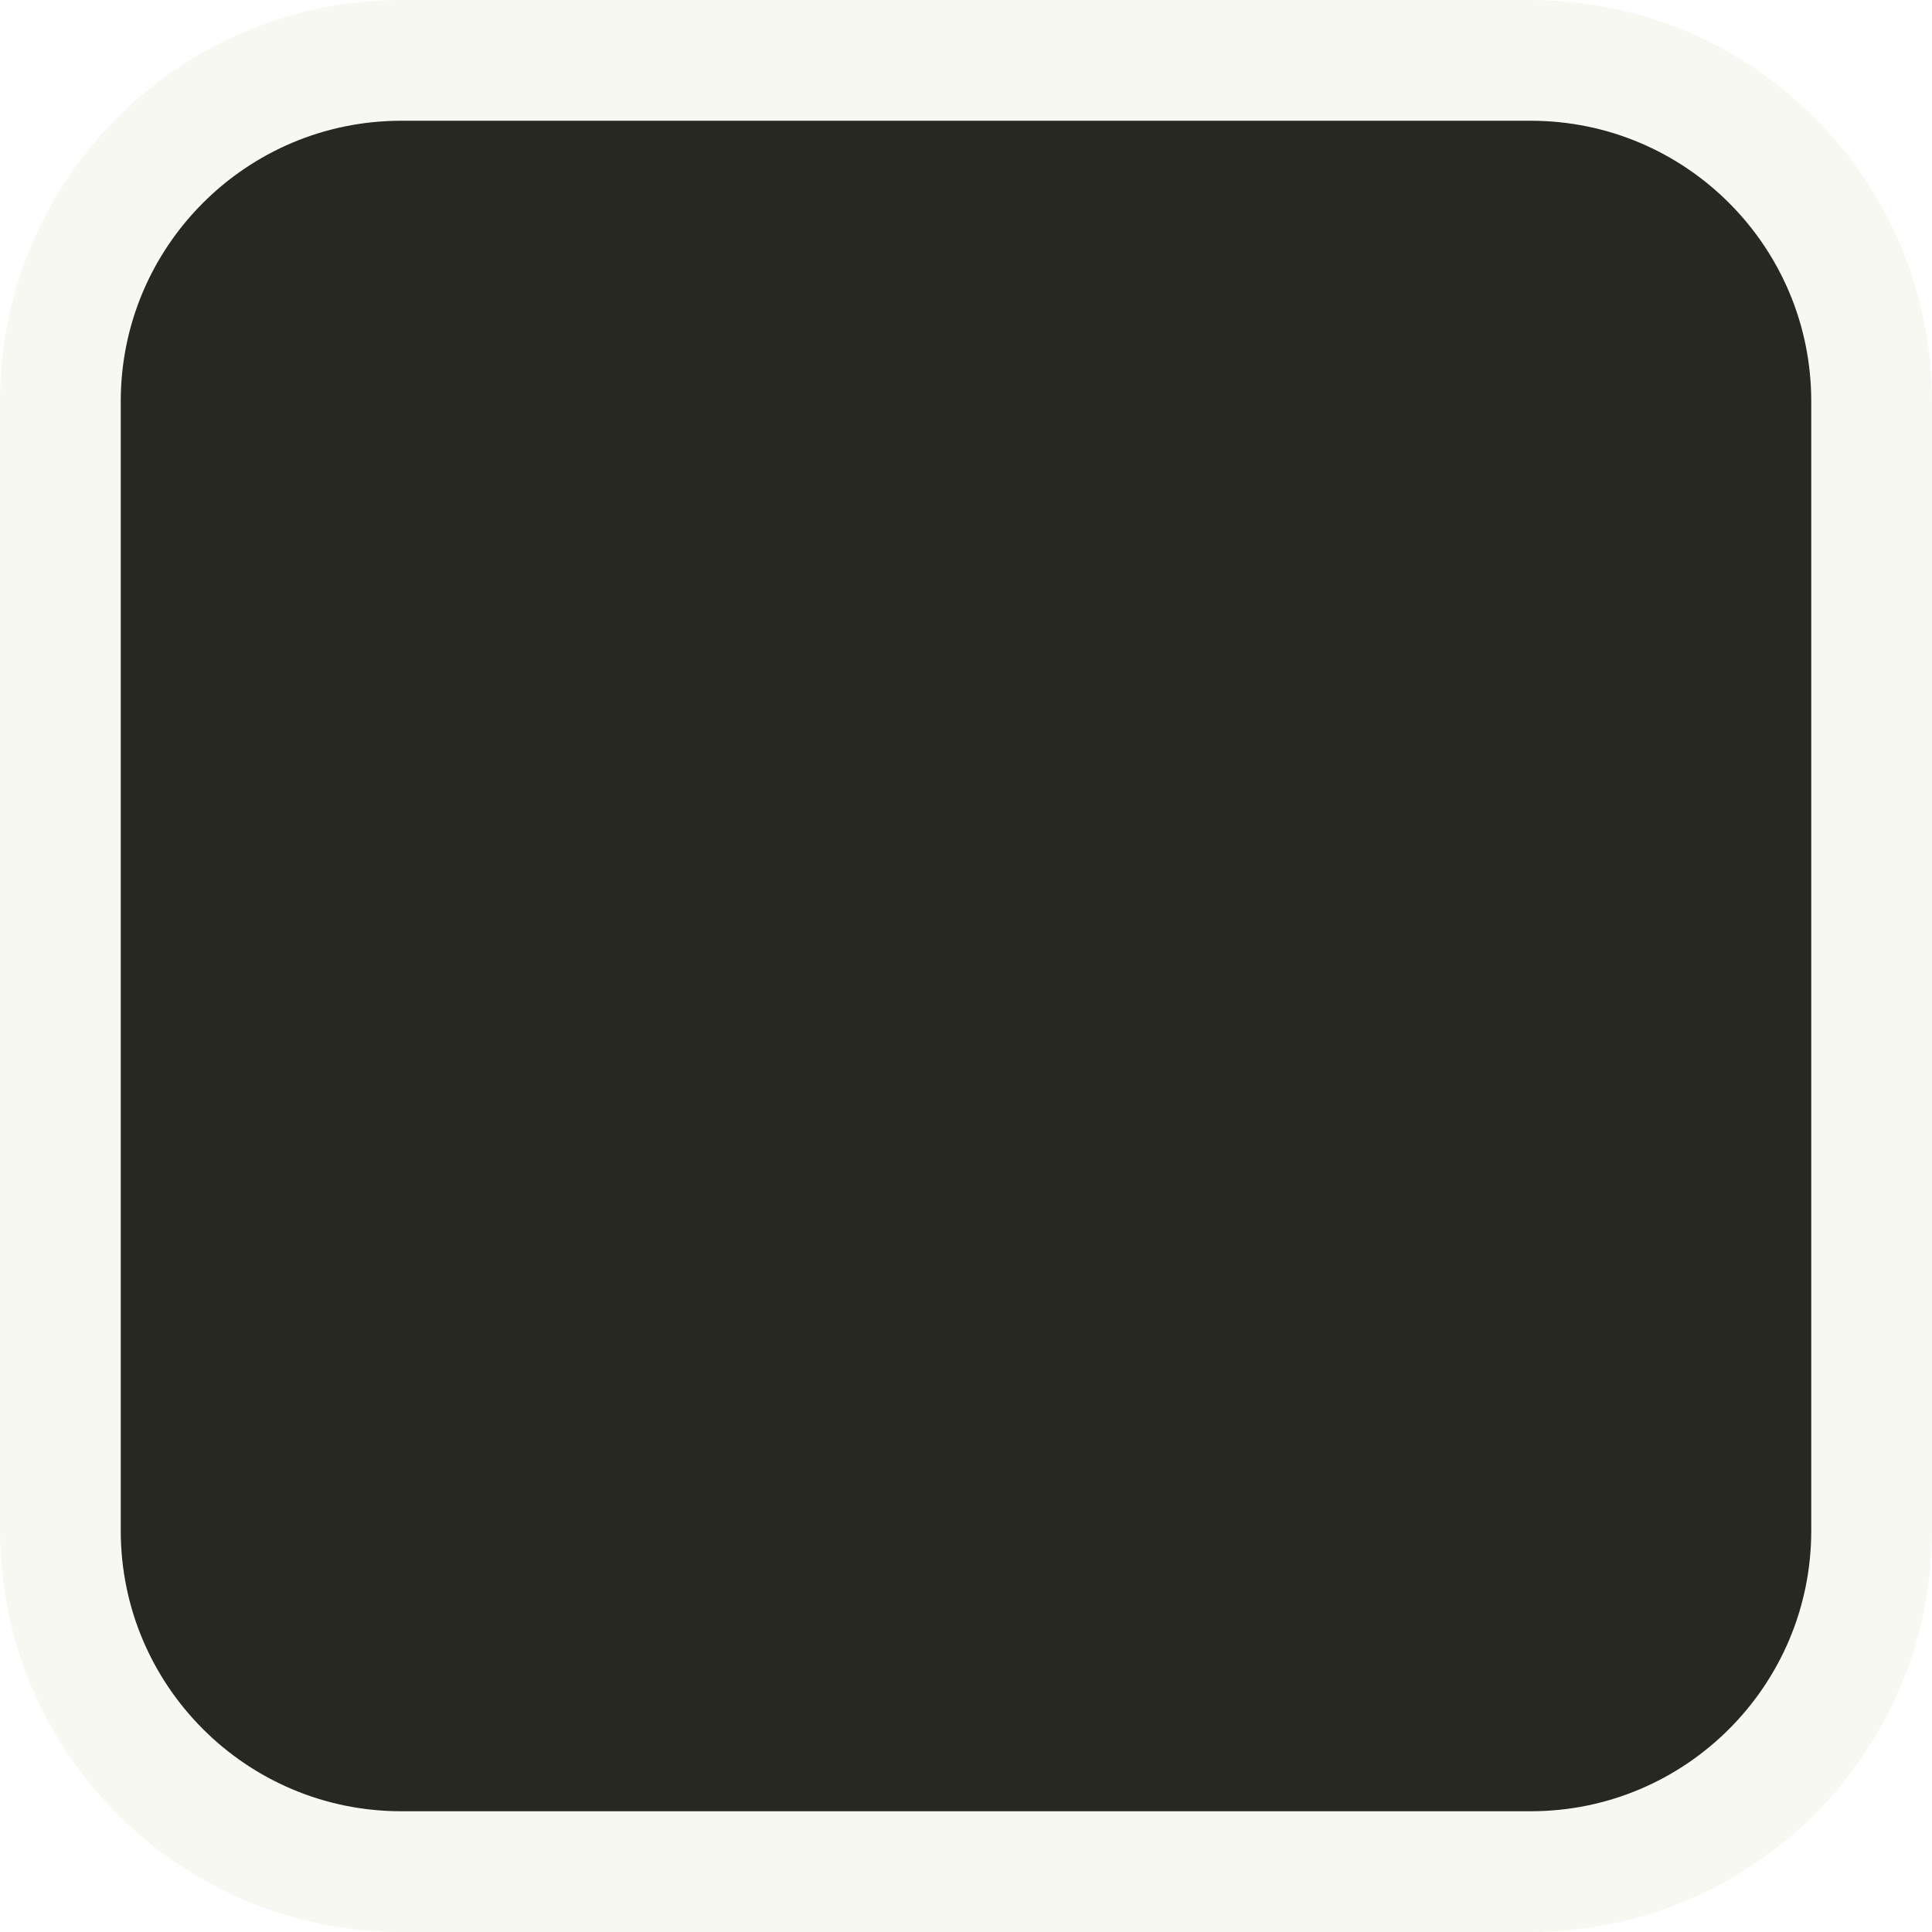
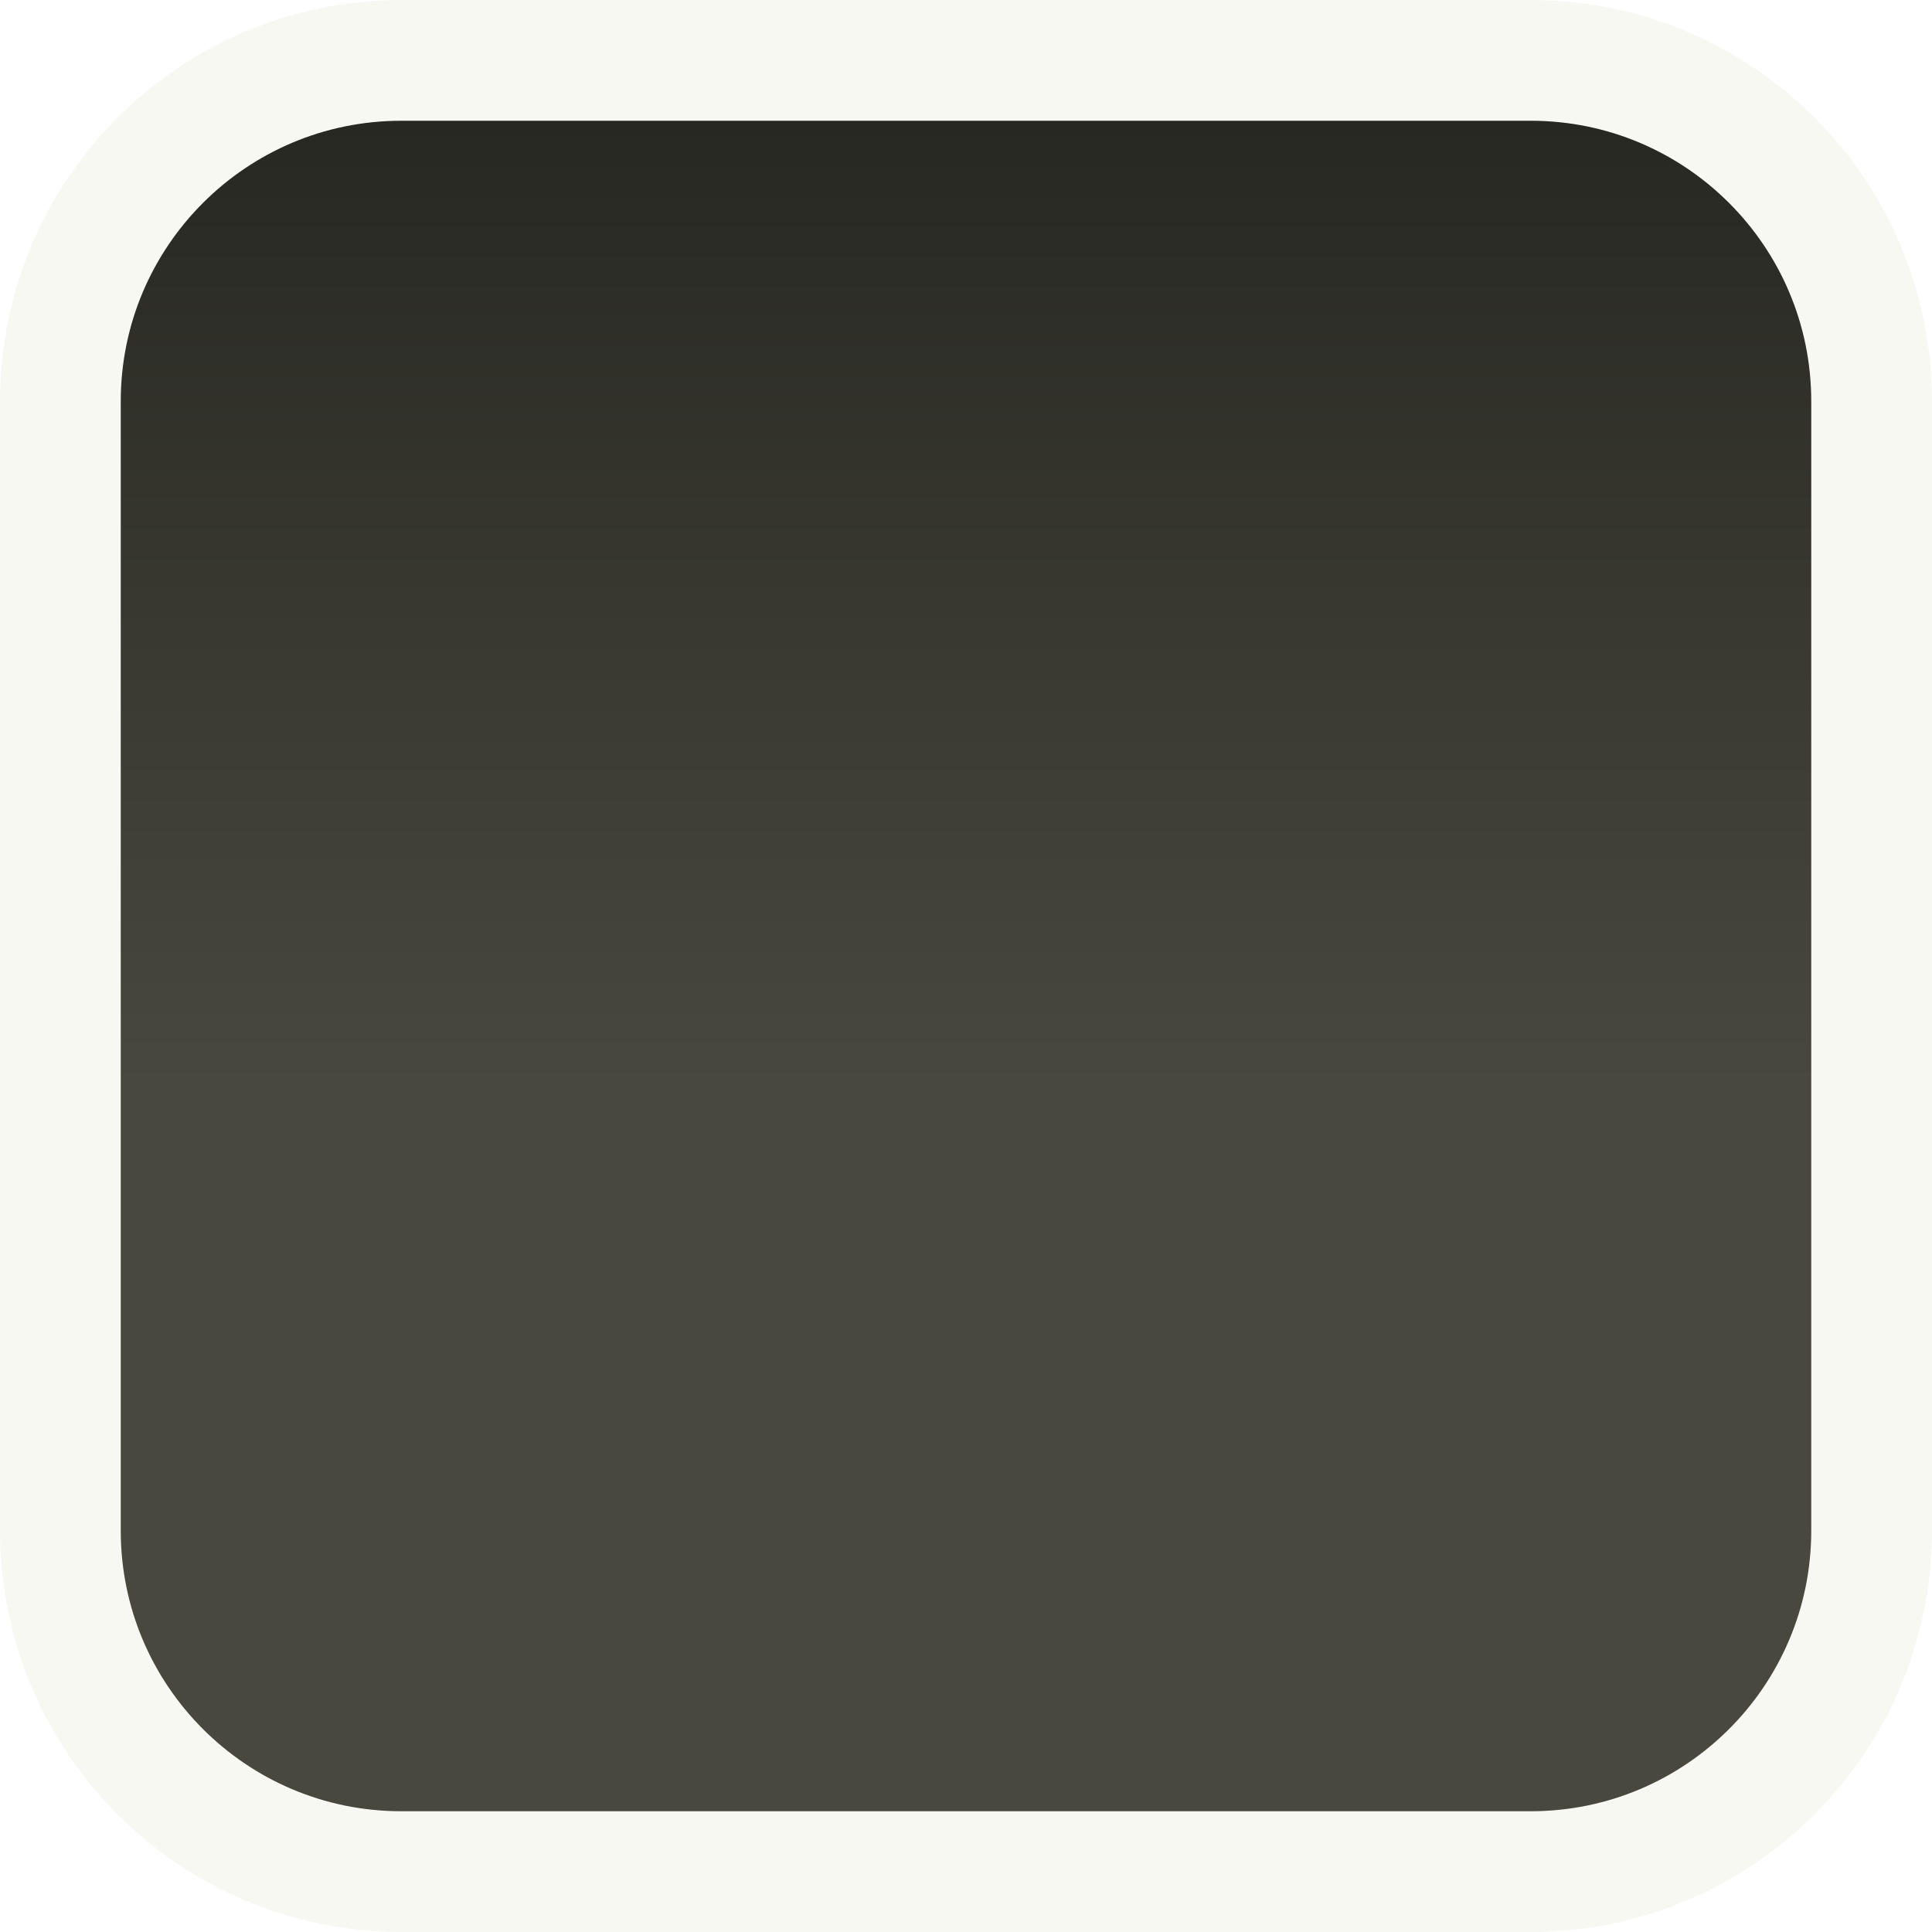
<svg xmlns="http://www.w3.org/2000/svg" xmlns:xlink="http://www.w3.org/1999/xlink" width="16" height="16" viewBox="0 0 16 16" id="svg2" version="1.1">
  <defs id="defs4">
    <linearGradient id="linearGradient4140">
      <stop style="stop-color:#272822;stop-opacity:1" offset="0" id="stop4142" />
-       <stop style="stop-color:#272822;stop-opacity:1" offset="1" id="stop4144" />
+       <stop style="stop-color:#49483e;stop-opacity:1" offset="1" id="stop4144" />
    </linearGradient>
    <linearGradient xlink:href="#linearGradient4140" id="linearGradient4146" x1="8" y1="1037.362" x2="8" y2="1045.362" gradientUnits="userSpaceOnUse" />
  </defs>
  <g id="layer1" transform="translate(0,-1036.362)">
    <rect style="fill:url(#linearGradient4146);fill-rule:evenodd;stroke:#f8f8f2;stroke-width:1;stroke-linecap:butt;stroke-linejoin:miter;stroke-miterlimit:4;stroke-dasharray:none;stroke-opacity:1;fill-opacity:1" id="rect3338" width="15" height="15" x="0.5" y="1036.862" rx="2.824" ry="2.824" />
  </g>
</svg>
